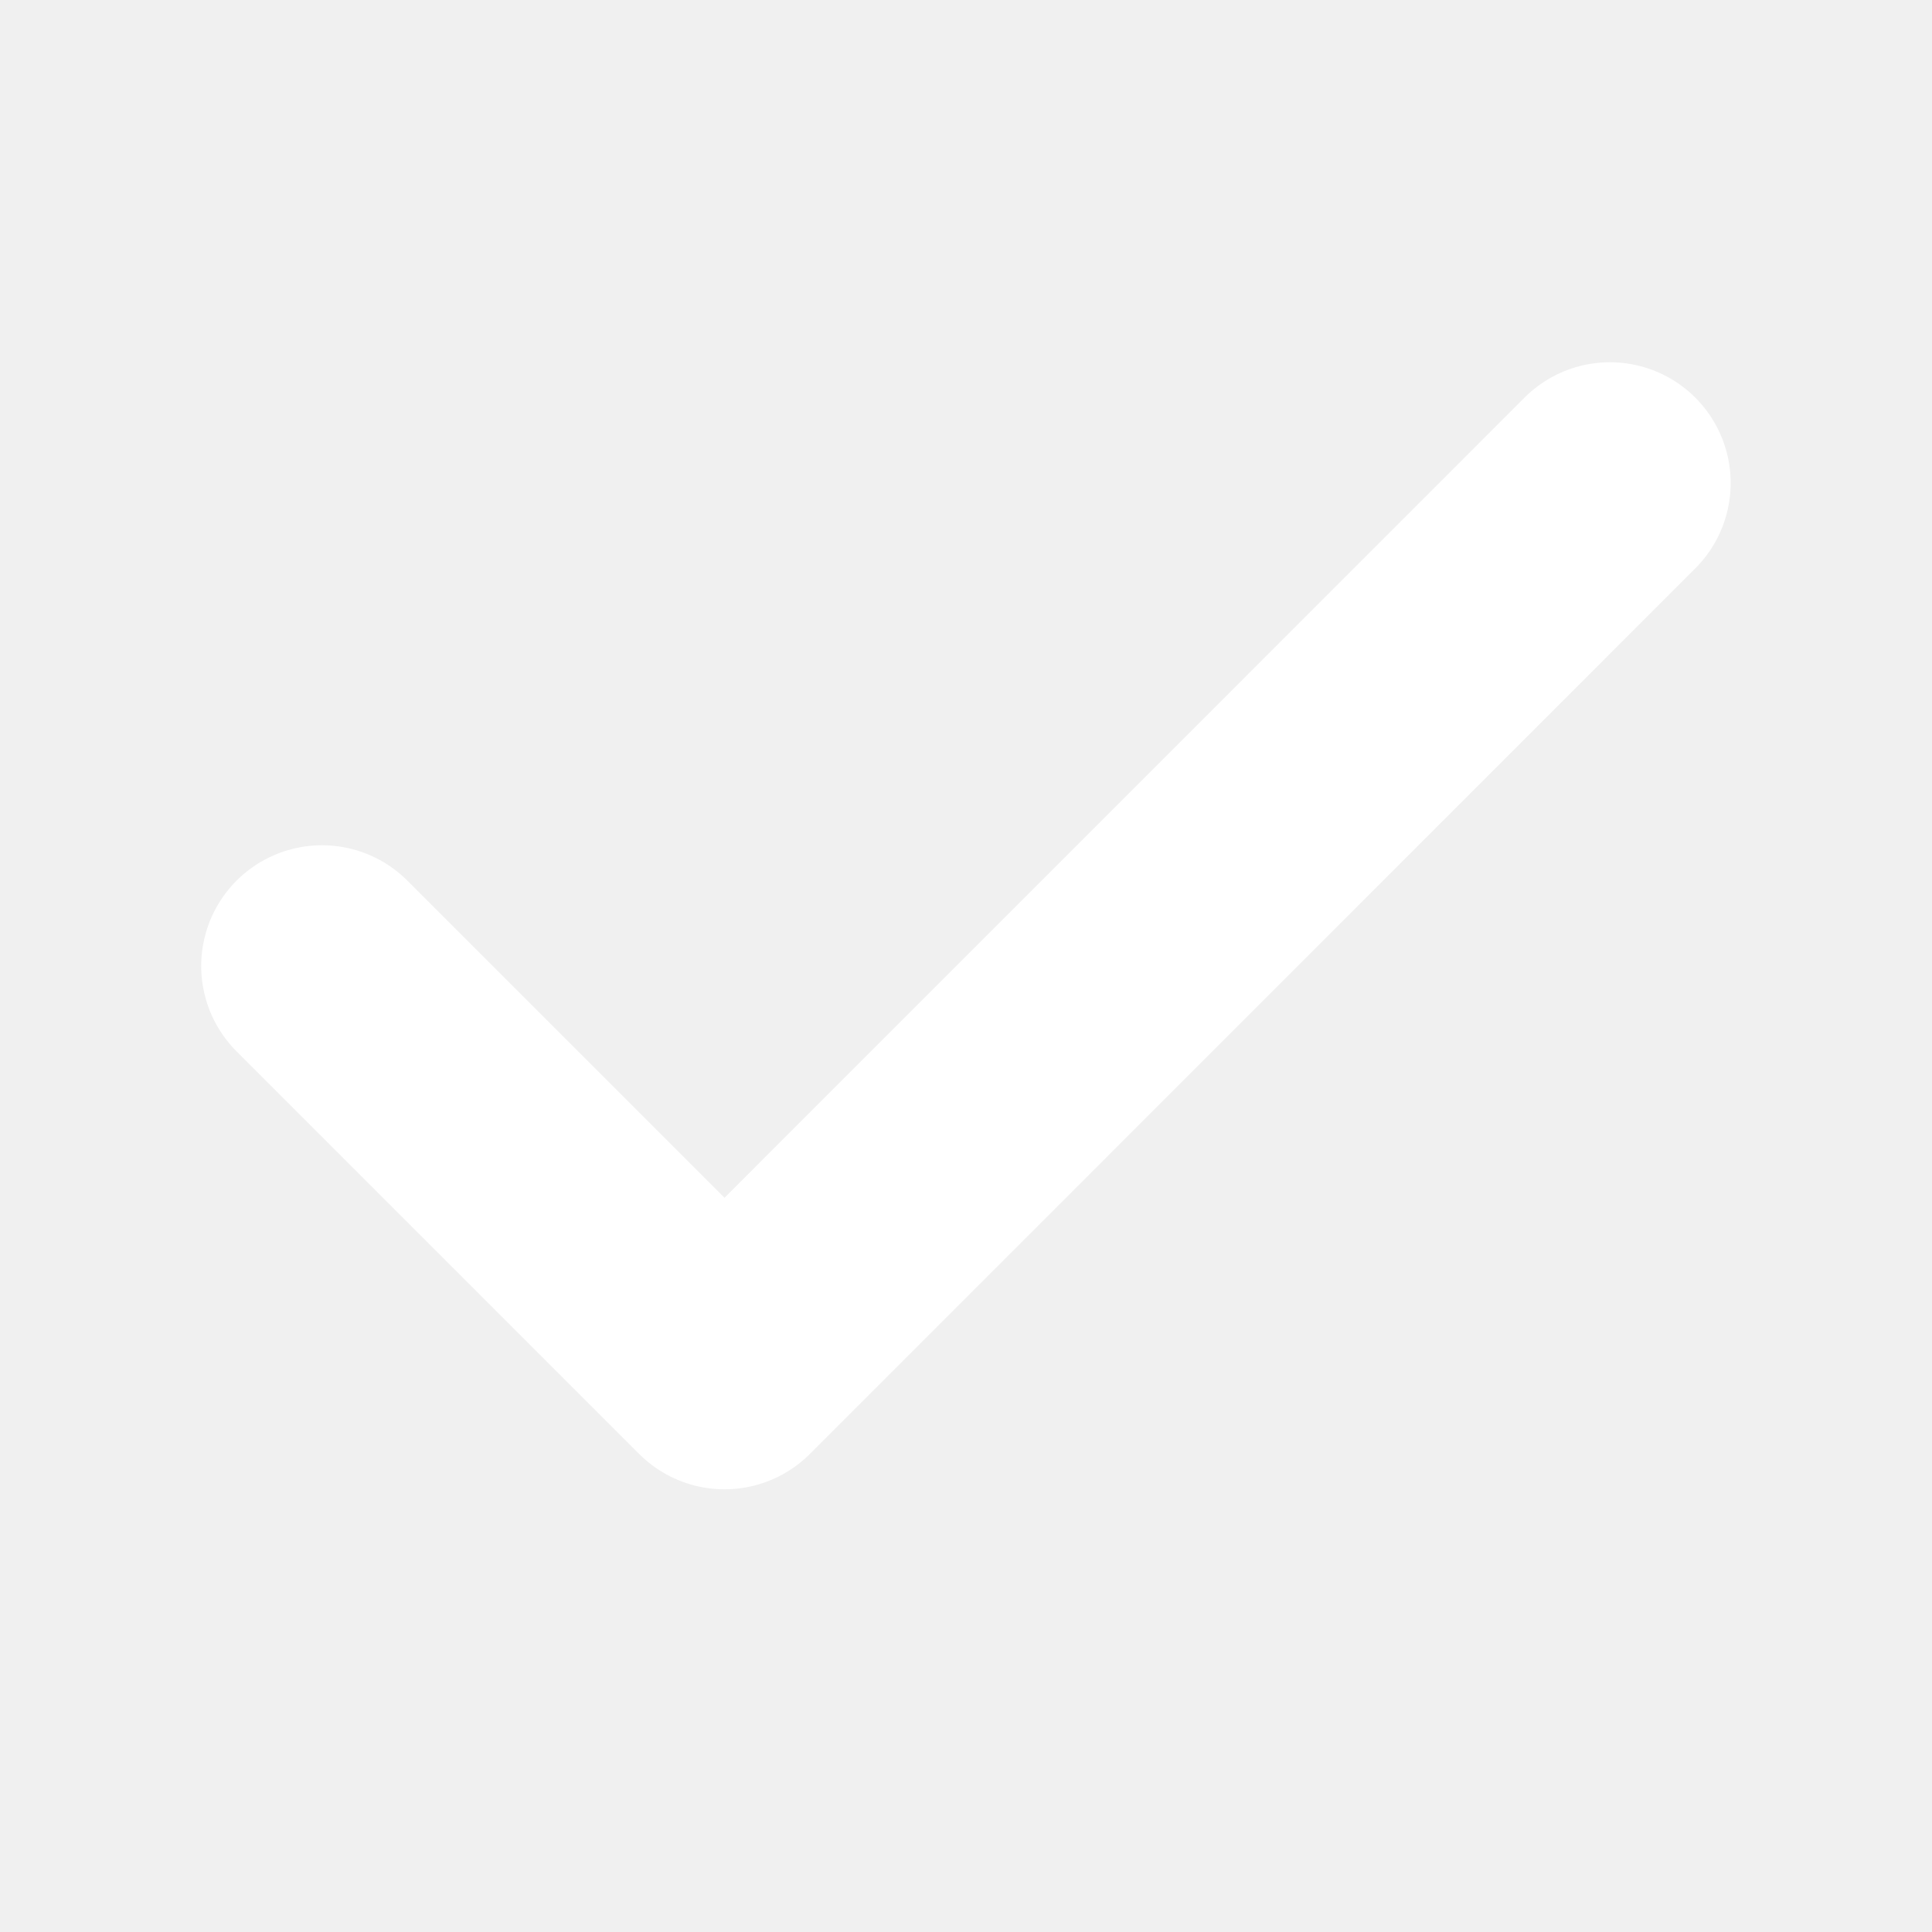
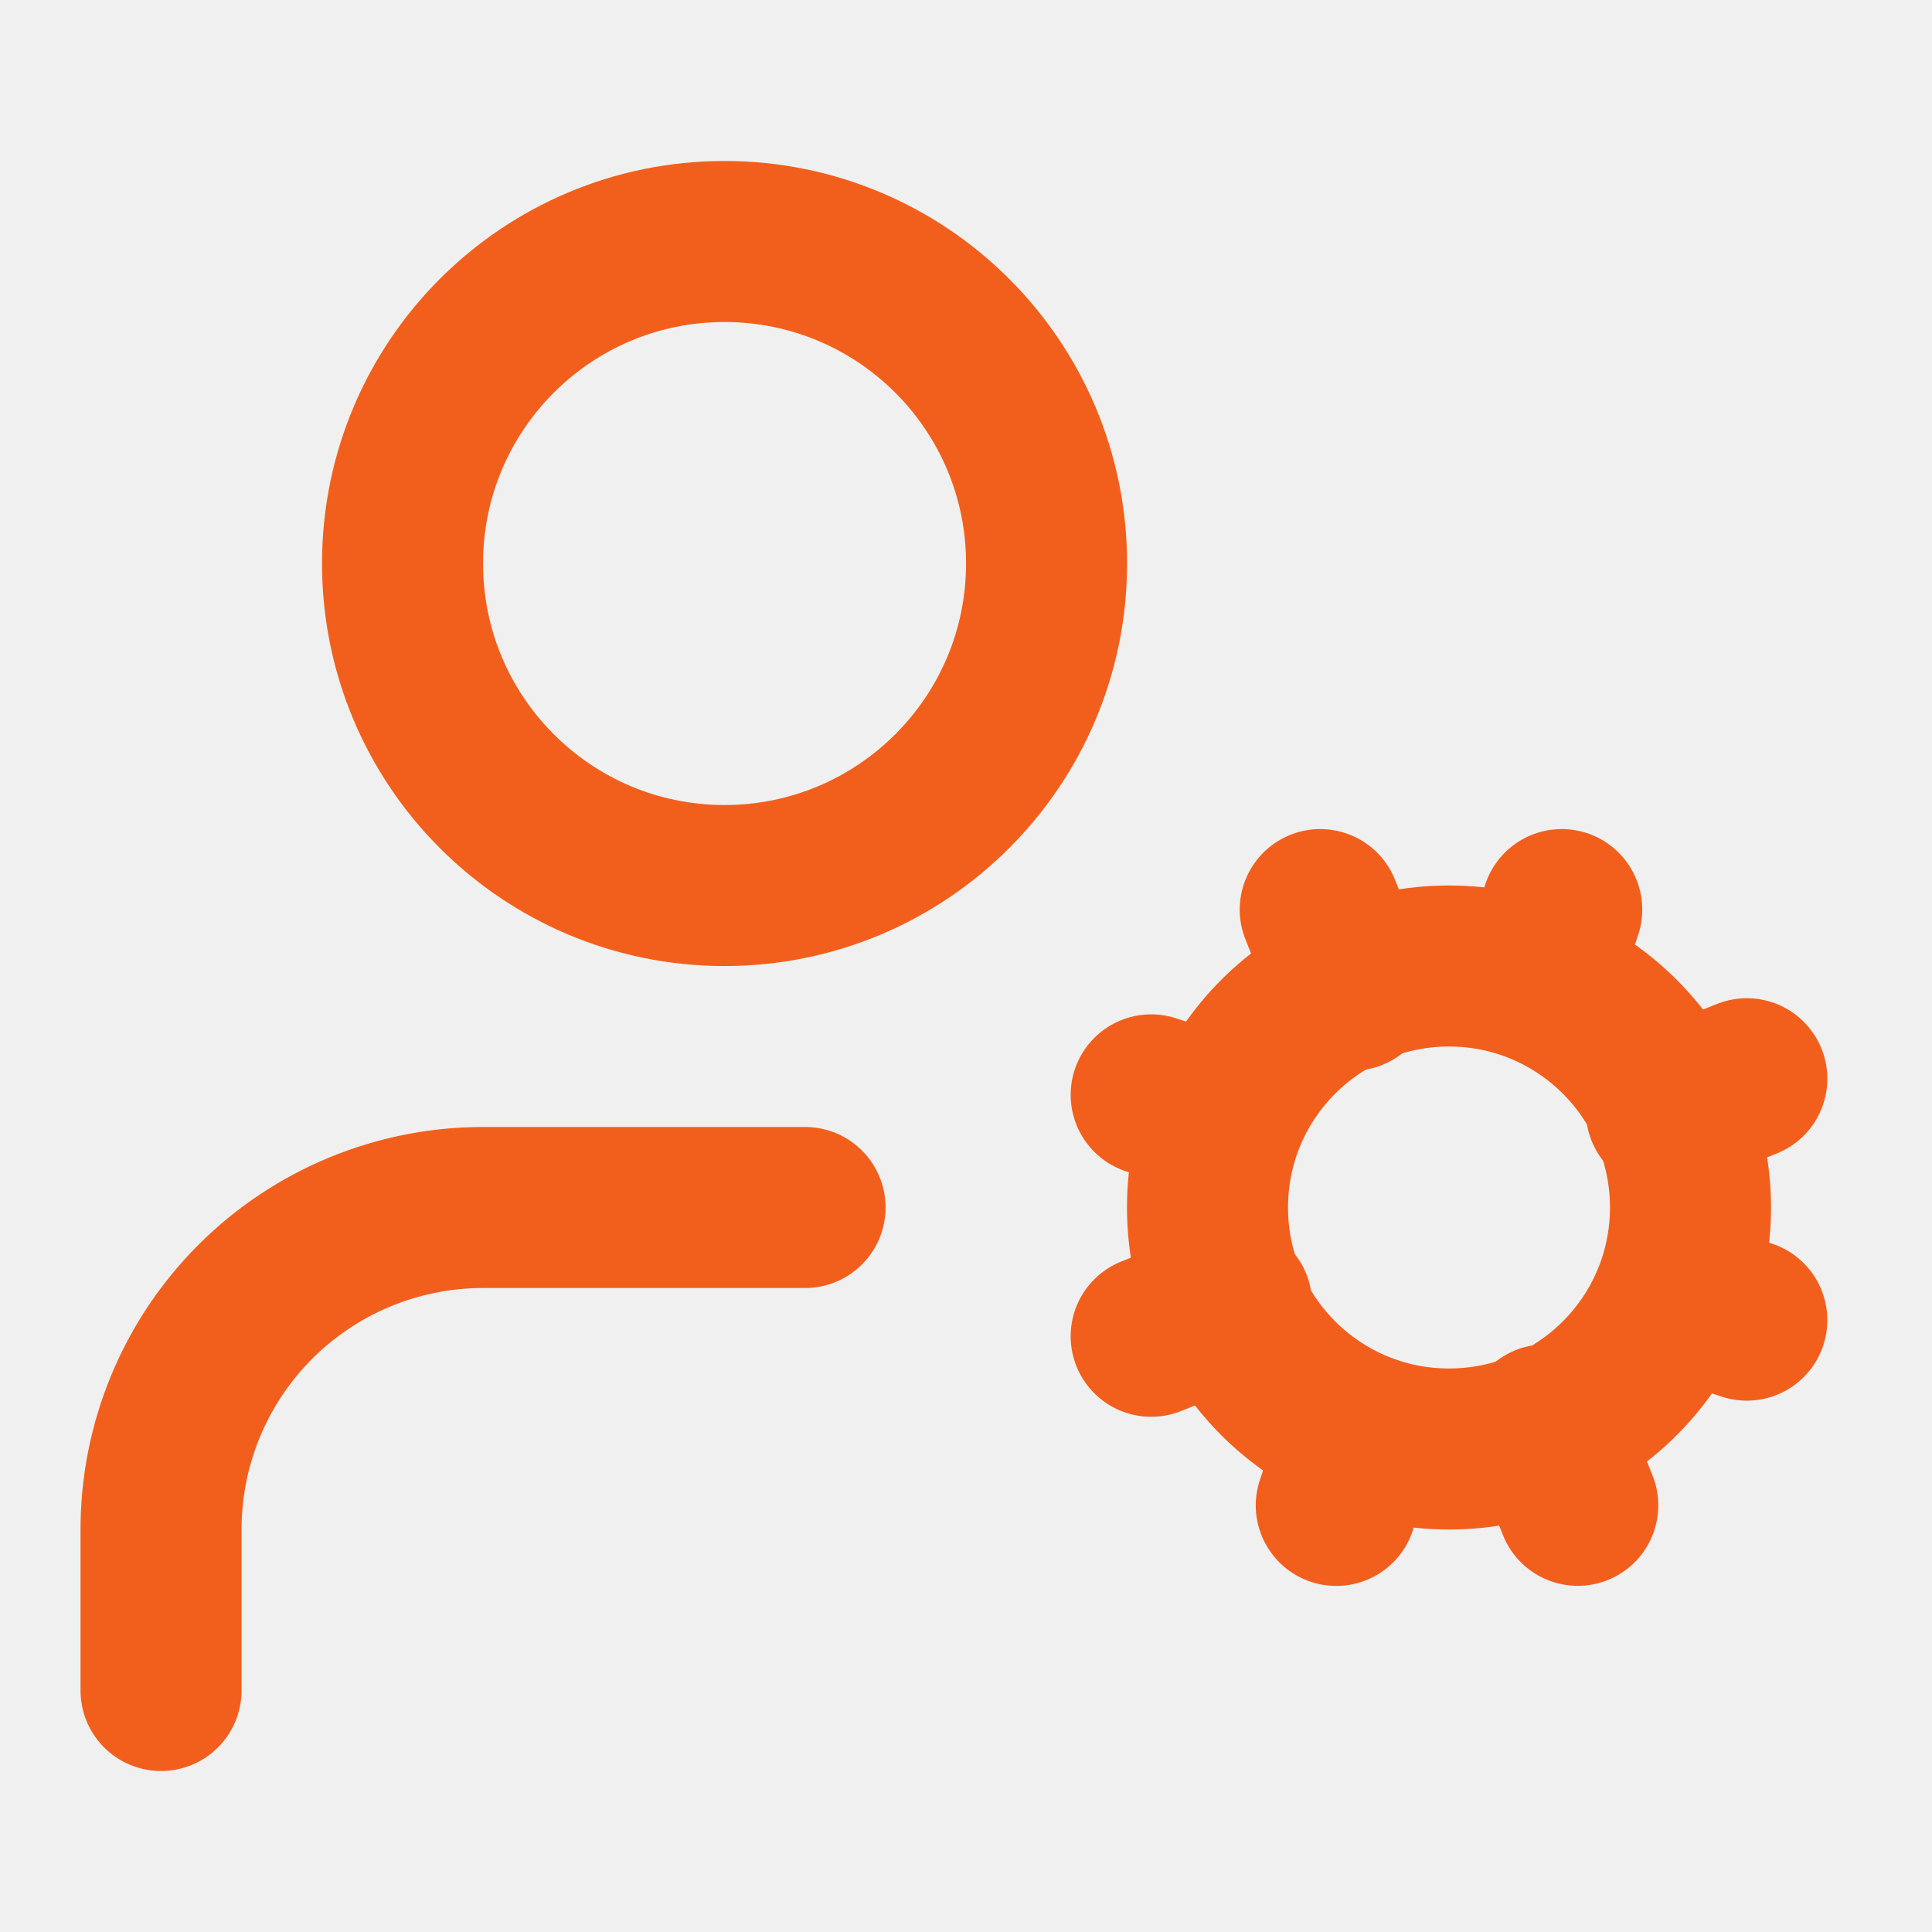
- <svg xmlns="http://www.w3.org/2000/svg" preserveAspectRatio="none" overflow="visible" style="display: block;" width="14" height="14" viewBox="0 0 14 14" fill="none">
+ <svg xmlns="http://www.w3.org/2000/svg" preserveAspectRatio="none" overflow="visible" style="display: block;" width="20" height="20" viewBox="0 0 20 20" fill="none">
  <g id="Icon">
-     <path id="Vector" d="M11.666 3.5L5.25 9.917L2.333 7" stroke="white" stroke-width="1.75" stroke-linecap="round" stroke-linejoin="round" />
+     <path id="Vector" d="M15 15C16.381 15 17.5 13.881 17.5 12.5C17.5 11.119 16.381 10 15 10C13.619 10 12.5 11.119 12.5 12.5C12.5 13.881 13.619 15 15 15Z" stroke="#F25F1C" stroke-width="1.667" stroke-linecap="round" stroke-linejoin="round" />
+     <path id="Vector_2" d="M7.5 9.167C9.341 9.167 10.834 7.674 10.834 5.833C10.834 3.992 9.341 2.5 7.5 2.5C5.659 2.5 4.167 3.992 4.167 5.833C4.167 7.674 5.659 9.167 7.5 9.167Z" stroke="#F25F1C" stroke-width="1.667" stroke-linecap="round" stroke-linejoin="round" />
+     <path id="Vector_3" d="M8.334 12.5H5C4.116 12.5 3.268 12.851 2.643 13.476C2.018 14.101 1.667 14.949 1.667 15.833V17.5" stroke="#F25F1C" stroke-width="1.667" stroke-linecap="round" stroke-linejoin="round" />
+     <path id="Vector_4" d="M18.083 13.666L17.333 13.416" stroke="#F25F1C" stroke-width="1.667" stroke-linecap="round" stroke-linejoin="round" />
+     <path id="Vector_5" d="M12.667 11.584L11.917 11.334" stroke="#F25F1C" stroke-width="1.667" stroke-linecap="round" stroke-linejoin="round" />
+     <path id="Vector_6" d="M13.833 15.584L14.083 14.834" stroke="#F25F1C" stroke-width="1.667" stroke-linecap="round" stroke-linejoin="round" />
+     <path id="Vector_7" d="M15.917 10.166L16.167 9.416" stroke="#F25F1C" stroke-width="1.667" stroke-linecap="round" stroke-linejoin="round" />
+     <path id="Vector_8" d="M16.333 15.583L16 14.75" stroke="#F25F1C" stroke-width="1.667" stroke-linecap="round" stroke-linejoin="round" />
+     <path id="Vector_9" d="M14 10.25L13.667 9.416" stroke="#F25F1C" stroke-width="1.667" stroke-linecap="round" stroke-linejoin="round" />
+     <path id="Vector_10" d="M11.917 13.833L12.75 13.5" stroke="#F25F1C" stroke-width="1.667" stroke-linecap="round" stroke-linejoin="round" />
+     <path id="Vector_11" d="M17.25 11.5L18.083 11.167" stroke="#F25F1C" stroke-width="1.667" stroke-linecap="round" stroke-linejoin="round" />
  </g>
</svg>
